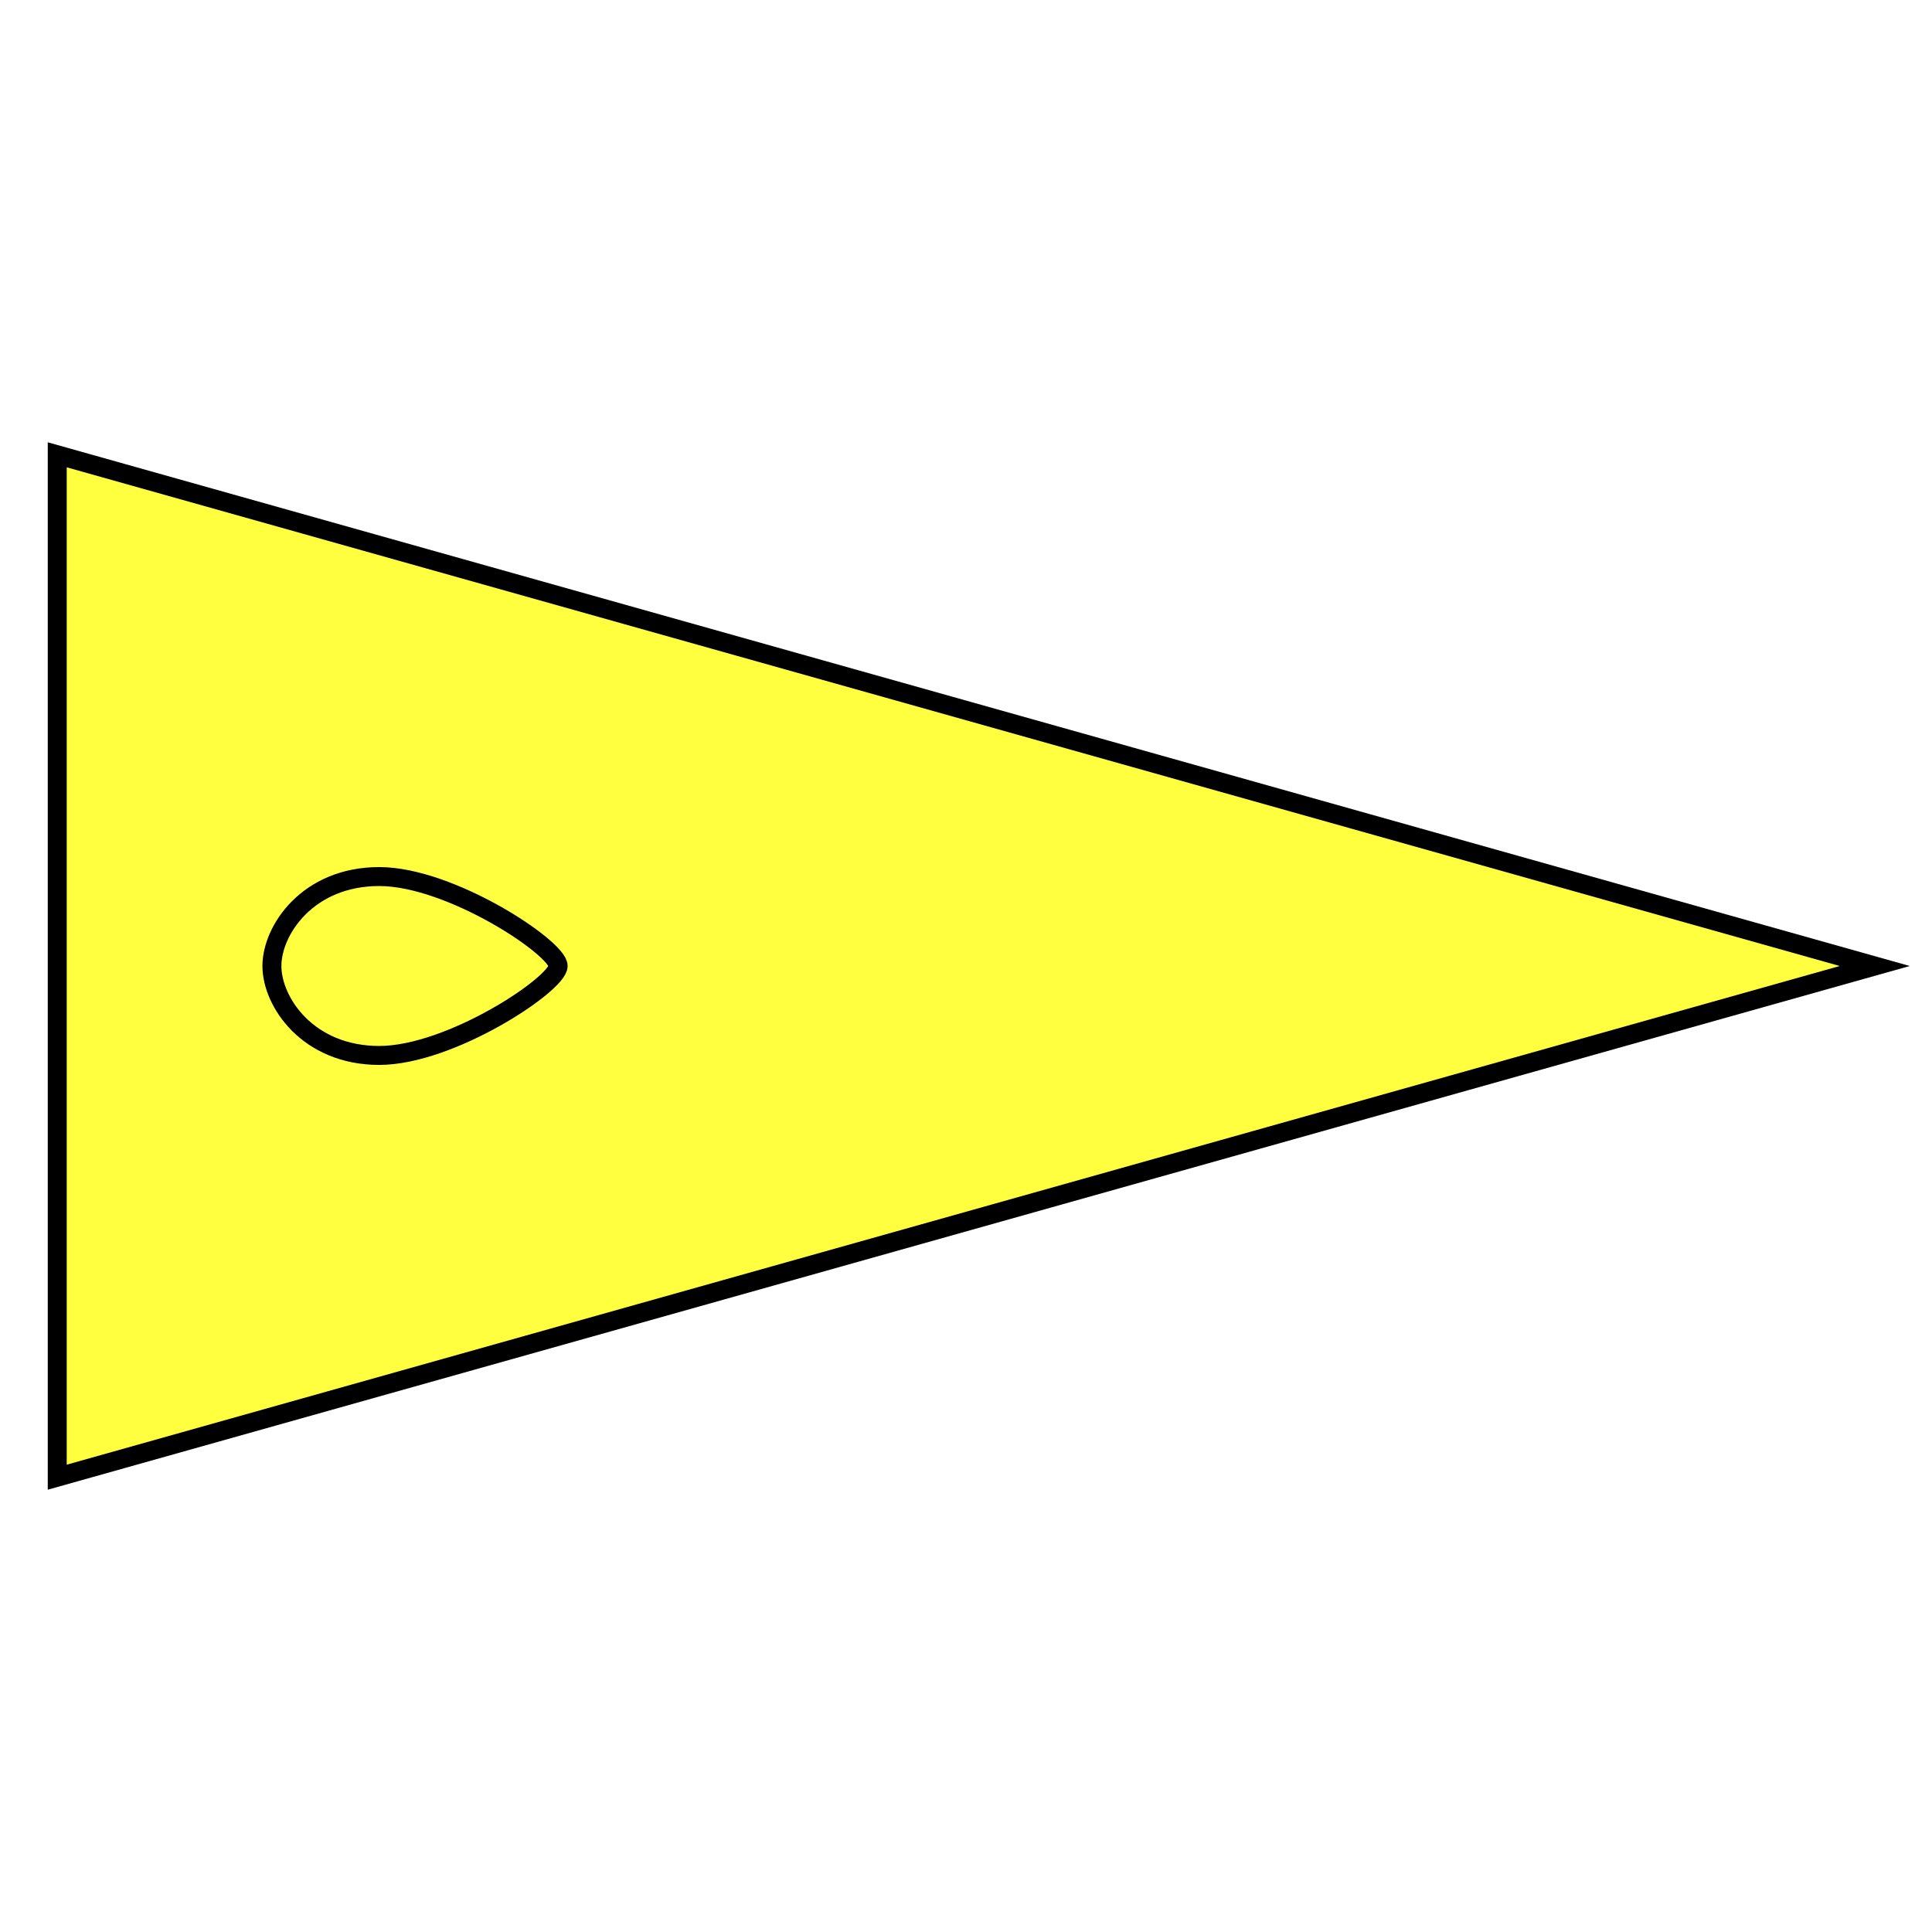
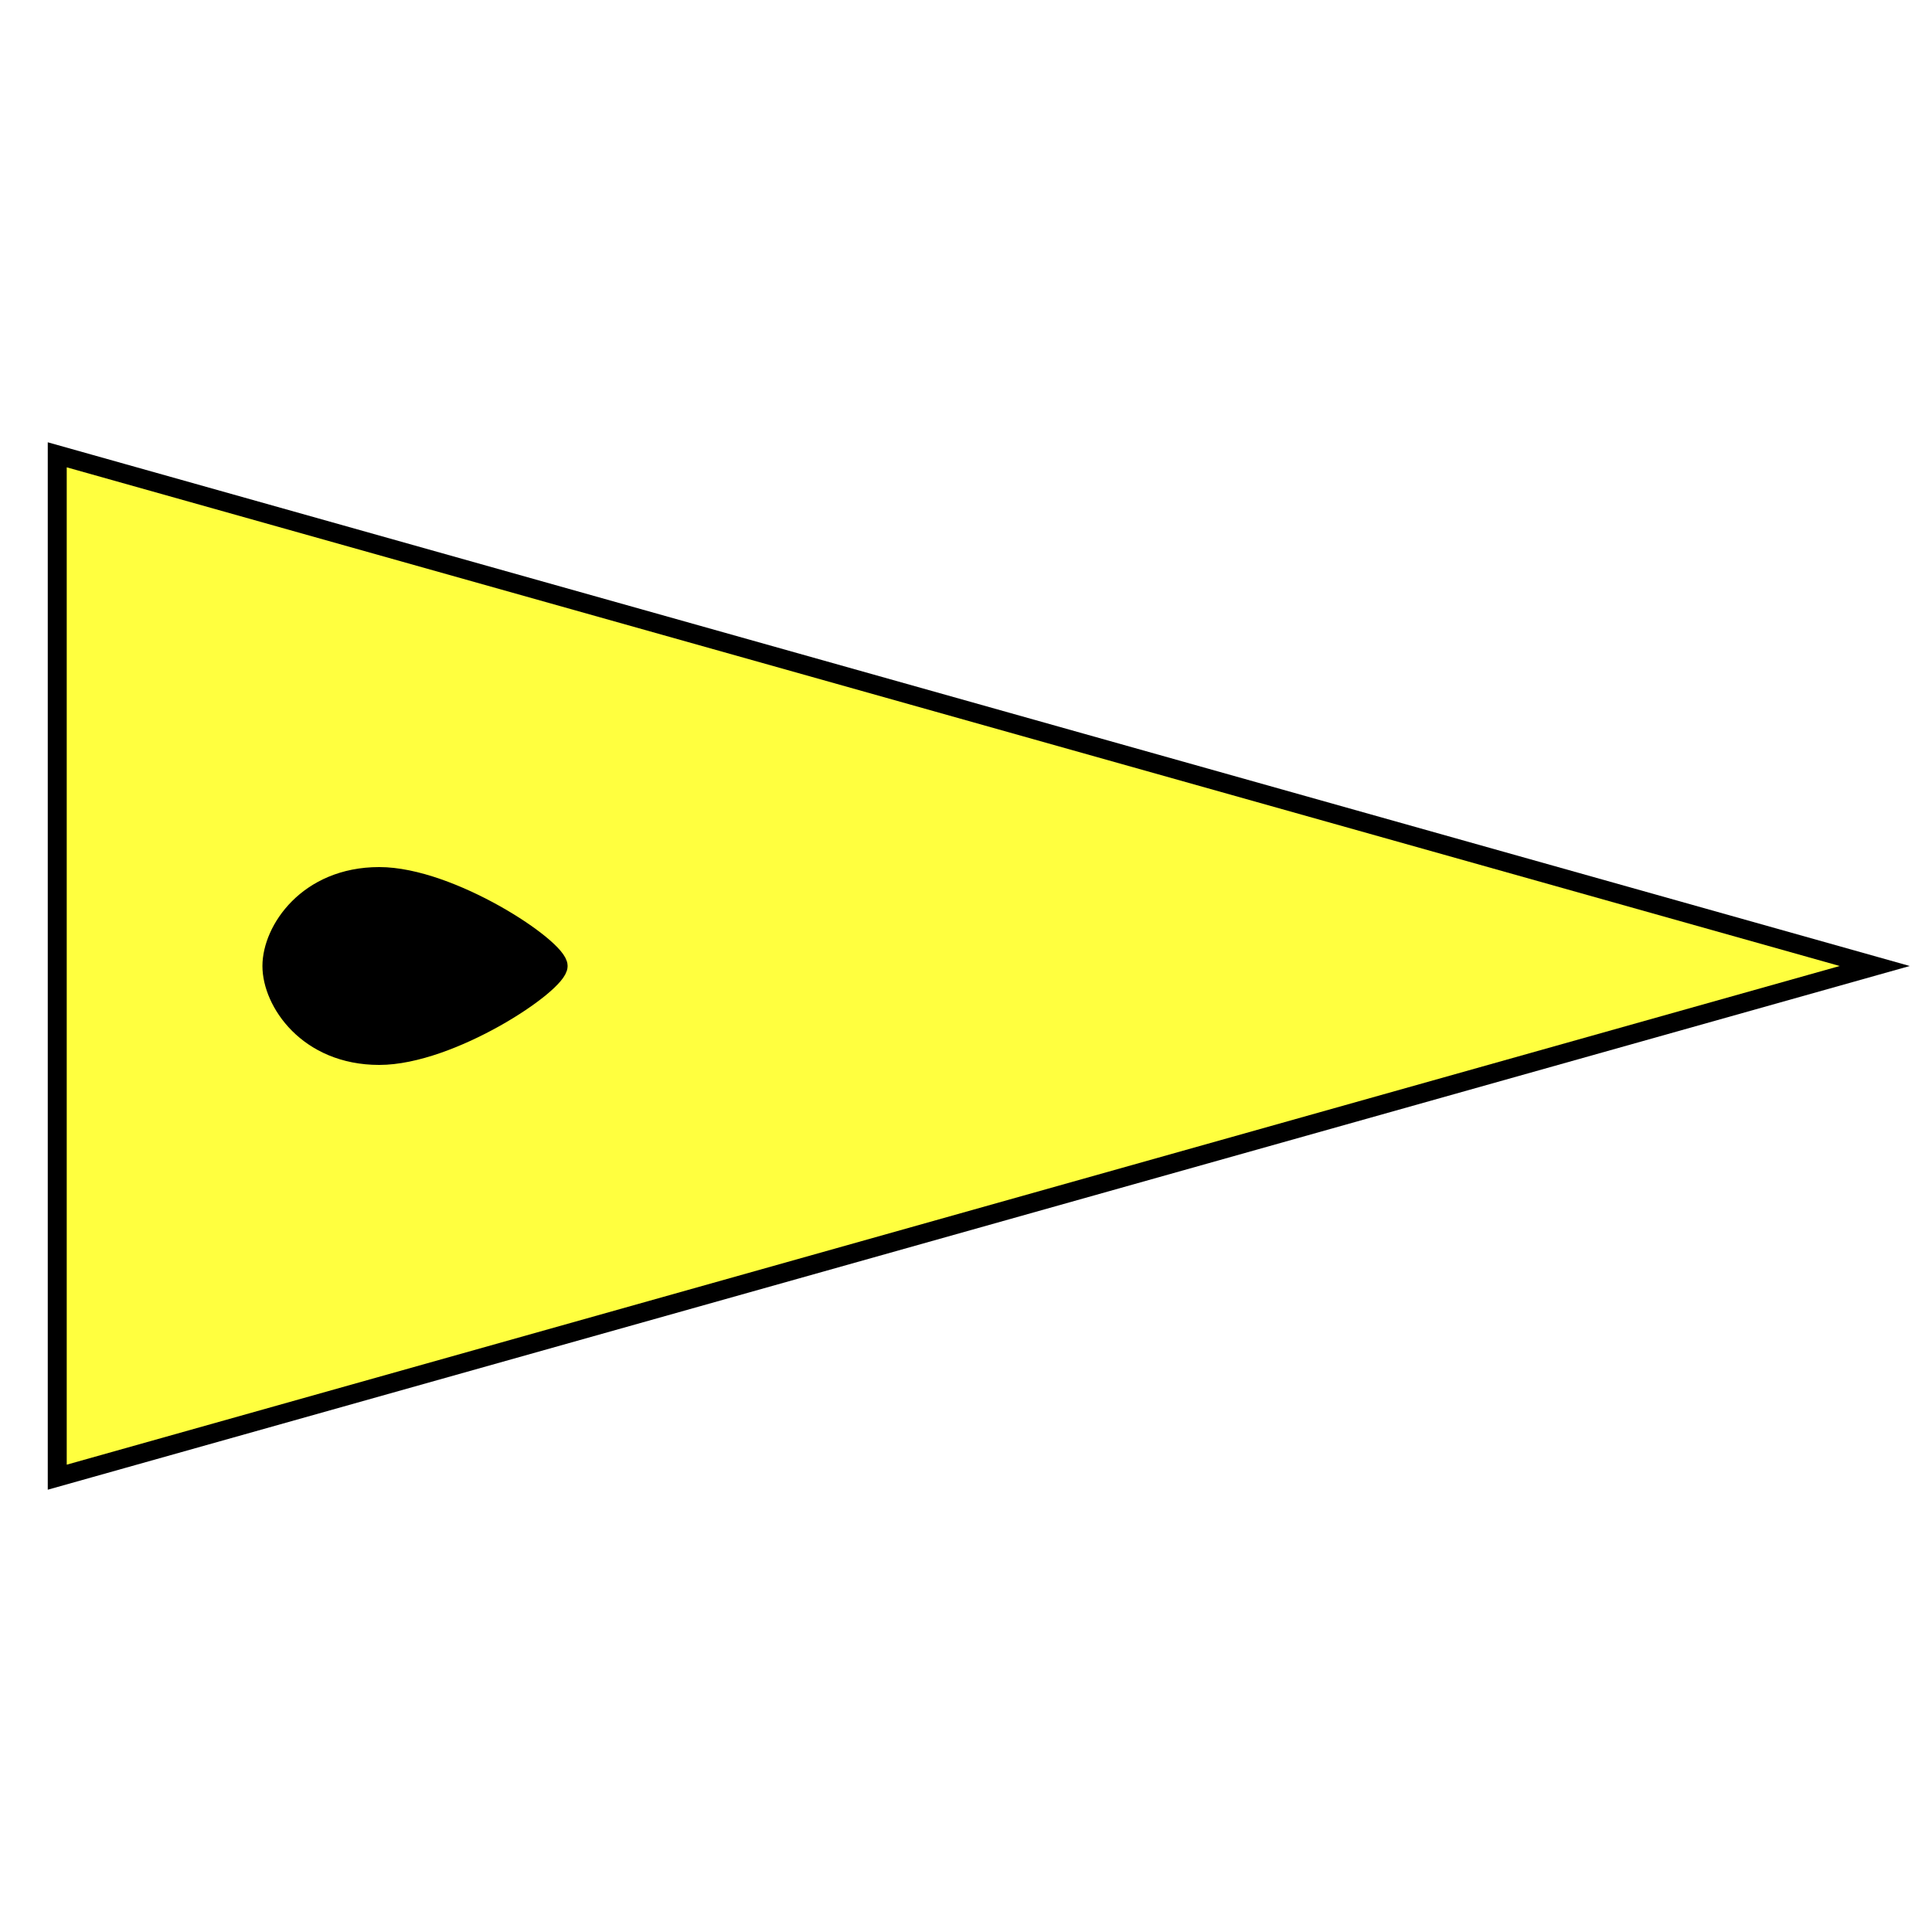
<svg xmlns="http://www.w3.org/2000/svg" width="27mm" height="27mm" viewBox="0 0 27 27" version="1.1" id="svg8">
  <defs id="defs2">
</defs>
  <g id="layer1">
    <g id="g3722" transform="rotate(90,13.5,13.5)">
      <path id="path6041" d="m 6.356,26.2 7.144,-25.4 7.144,25.4 z" style="fill:#ffff00;fill-opacity:0.753;stroke:#000000;stroke-width:0.265px;stroke-linecap:butt;stroke-linejoin:miter;stroke-opacity:1" />
-       <path id="path862" d="m 13.5,19.2 c 0.25,0 1.25,1.5 1.25,2.5 0,1 -0.75,1.5 -1.25,1.5 -0.5,0 -1.25,-0.5 -1.25,-1.5 0,-1 1,-2.5 1.25,-2.5" style="fill:none;stroke:#000000;stroke-width:0.265px;stroke-linecap:butt;stroke-linejoin:miter;stroke-opacity:1" />
+       <path id="path862" d="m 13.5,19.2 c 0.25,0 1.25,1.5 1.25,2.5 0,1 -0.75,1.5 -1.25,1.5 -0.5,0 -1.25,-0.5 -1.25,-1.5 0,-1 1,-2.5 1.25,-2.5" style="stroke:#000000;stroke-width:0.265px;stroke-linecap:butt;stroke-linejoin:miter;stroke-opacity:1" />
    </g>
  </g>
</svg>
